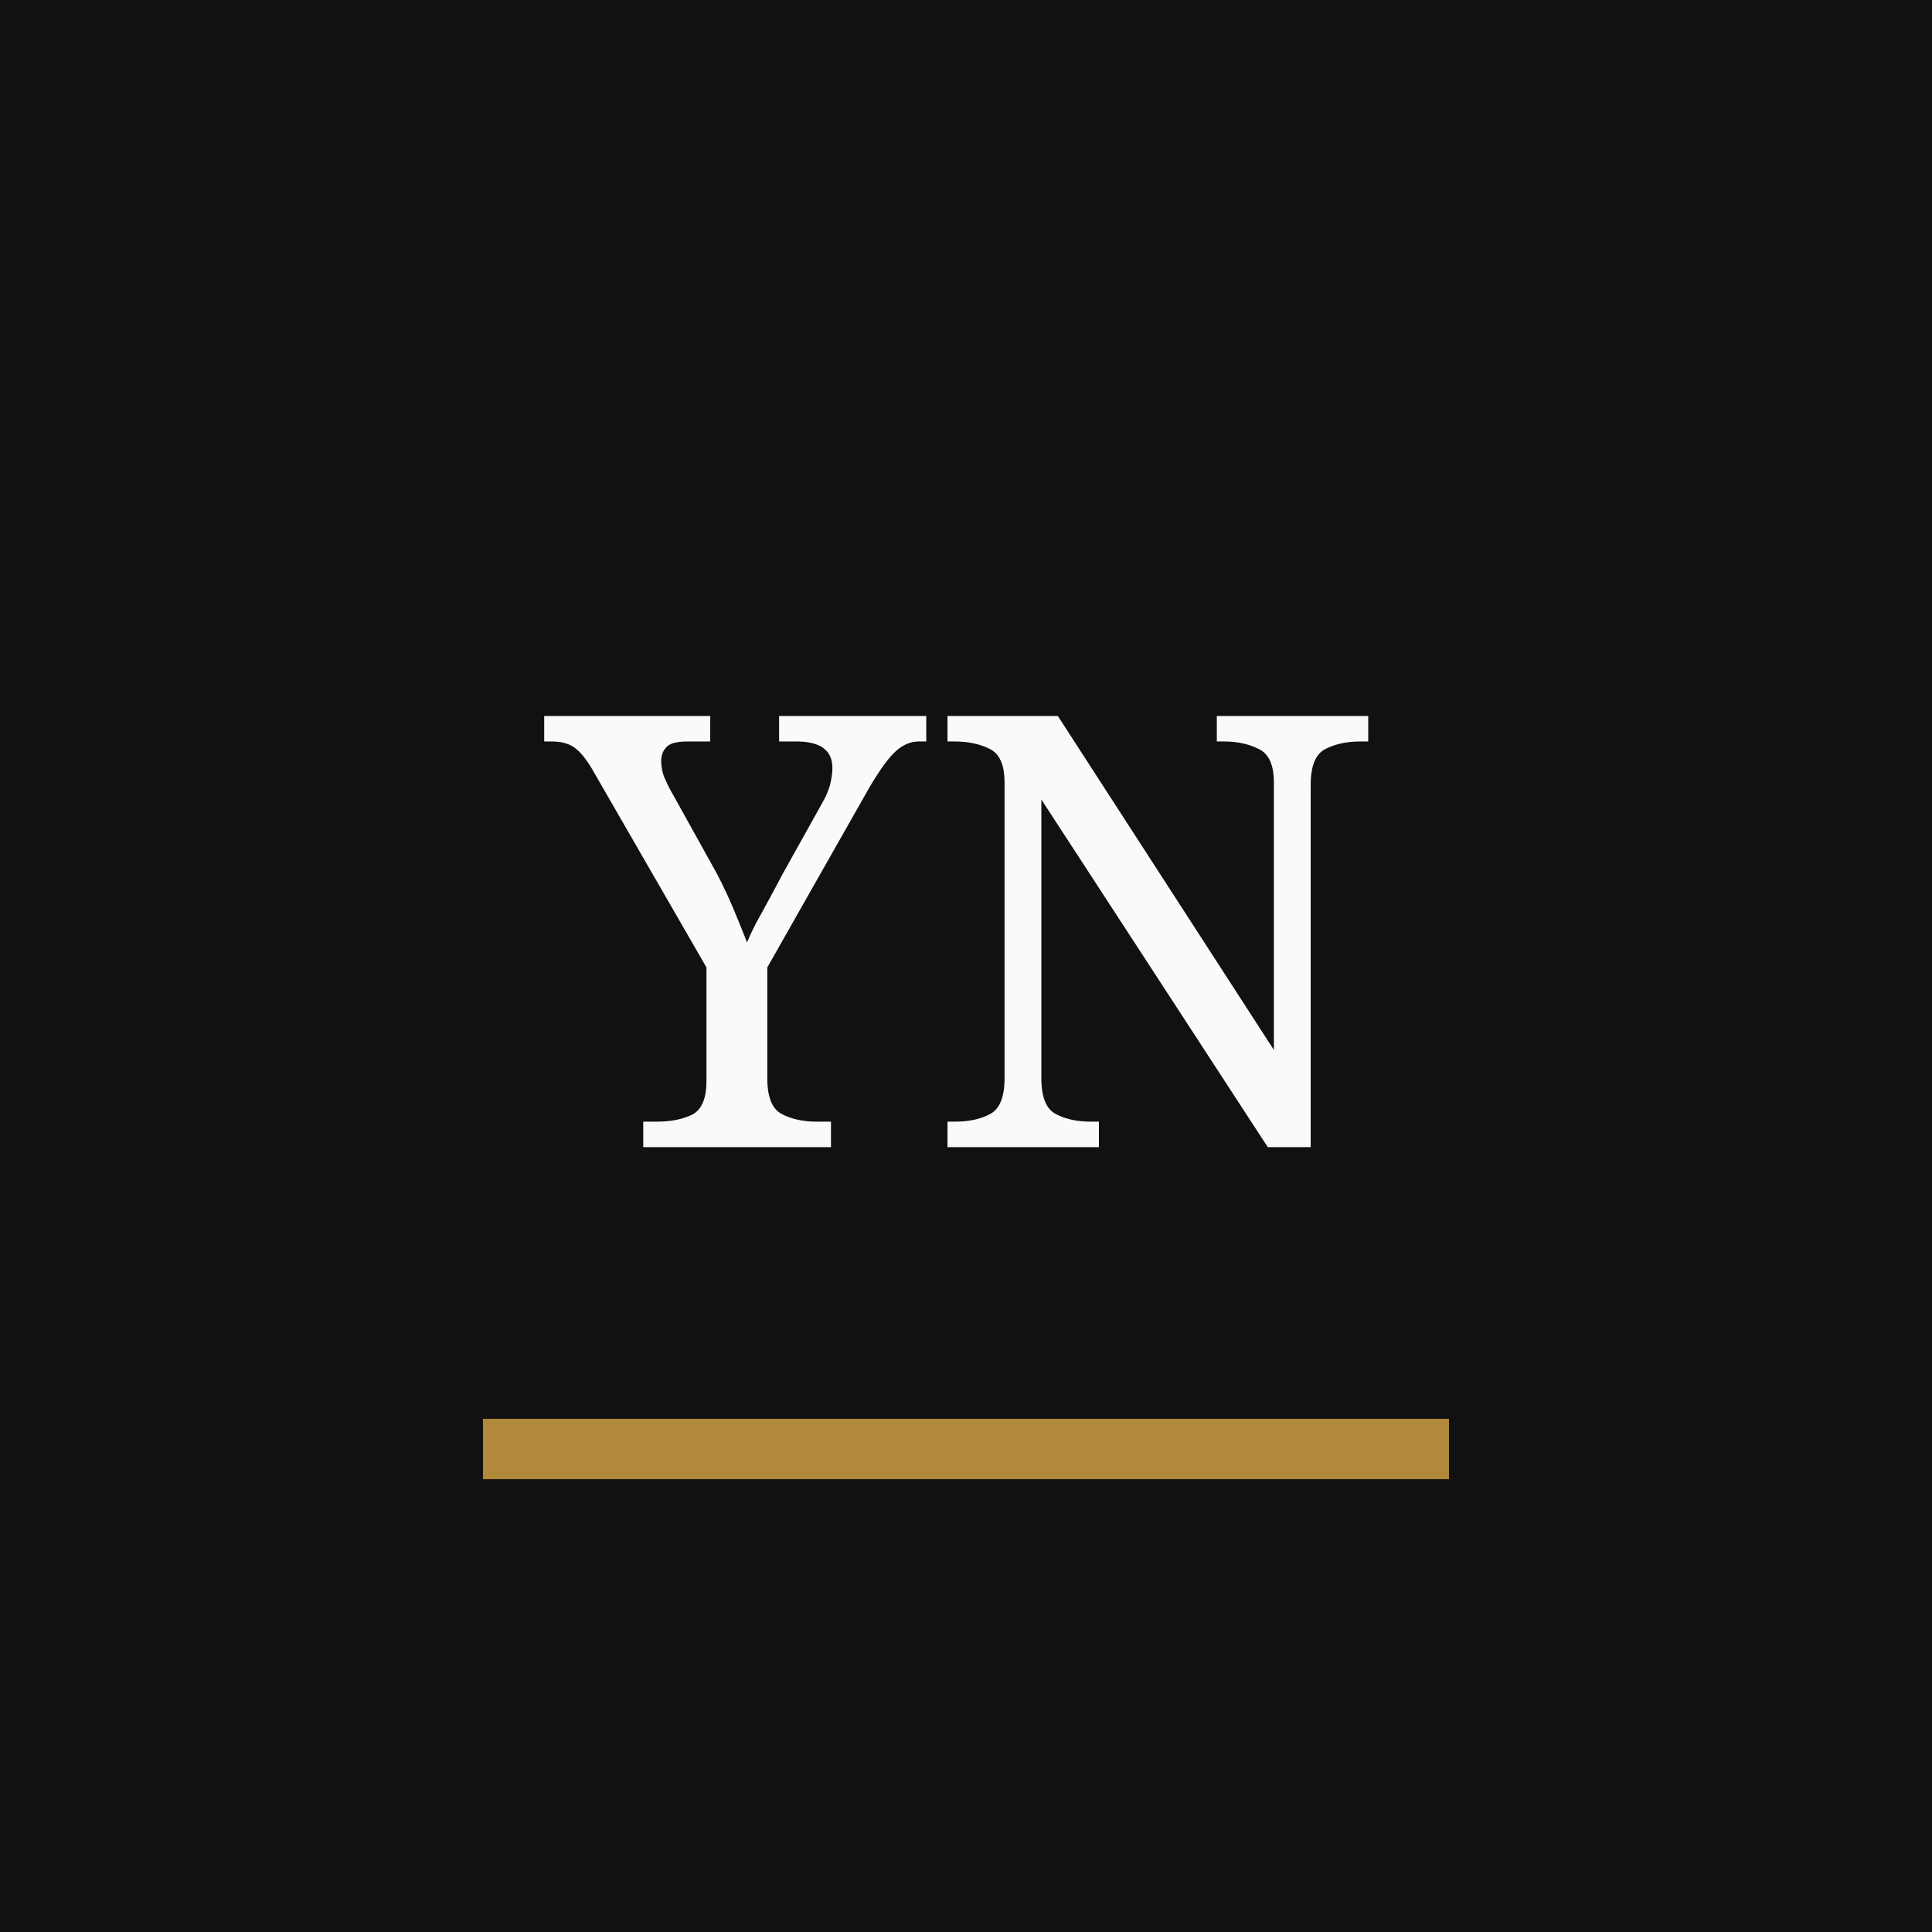
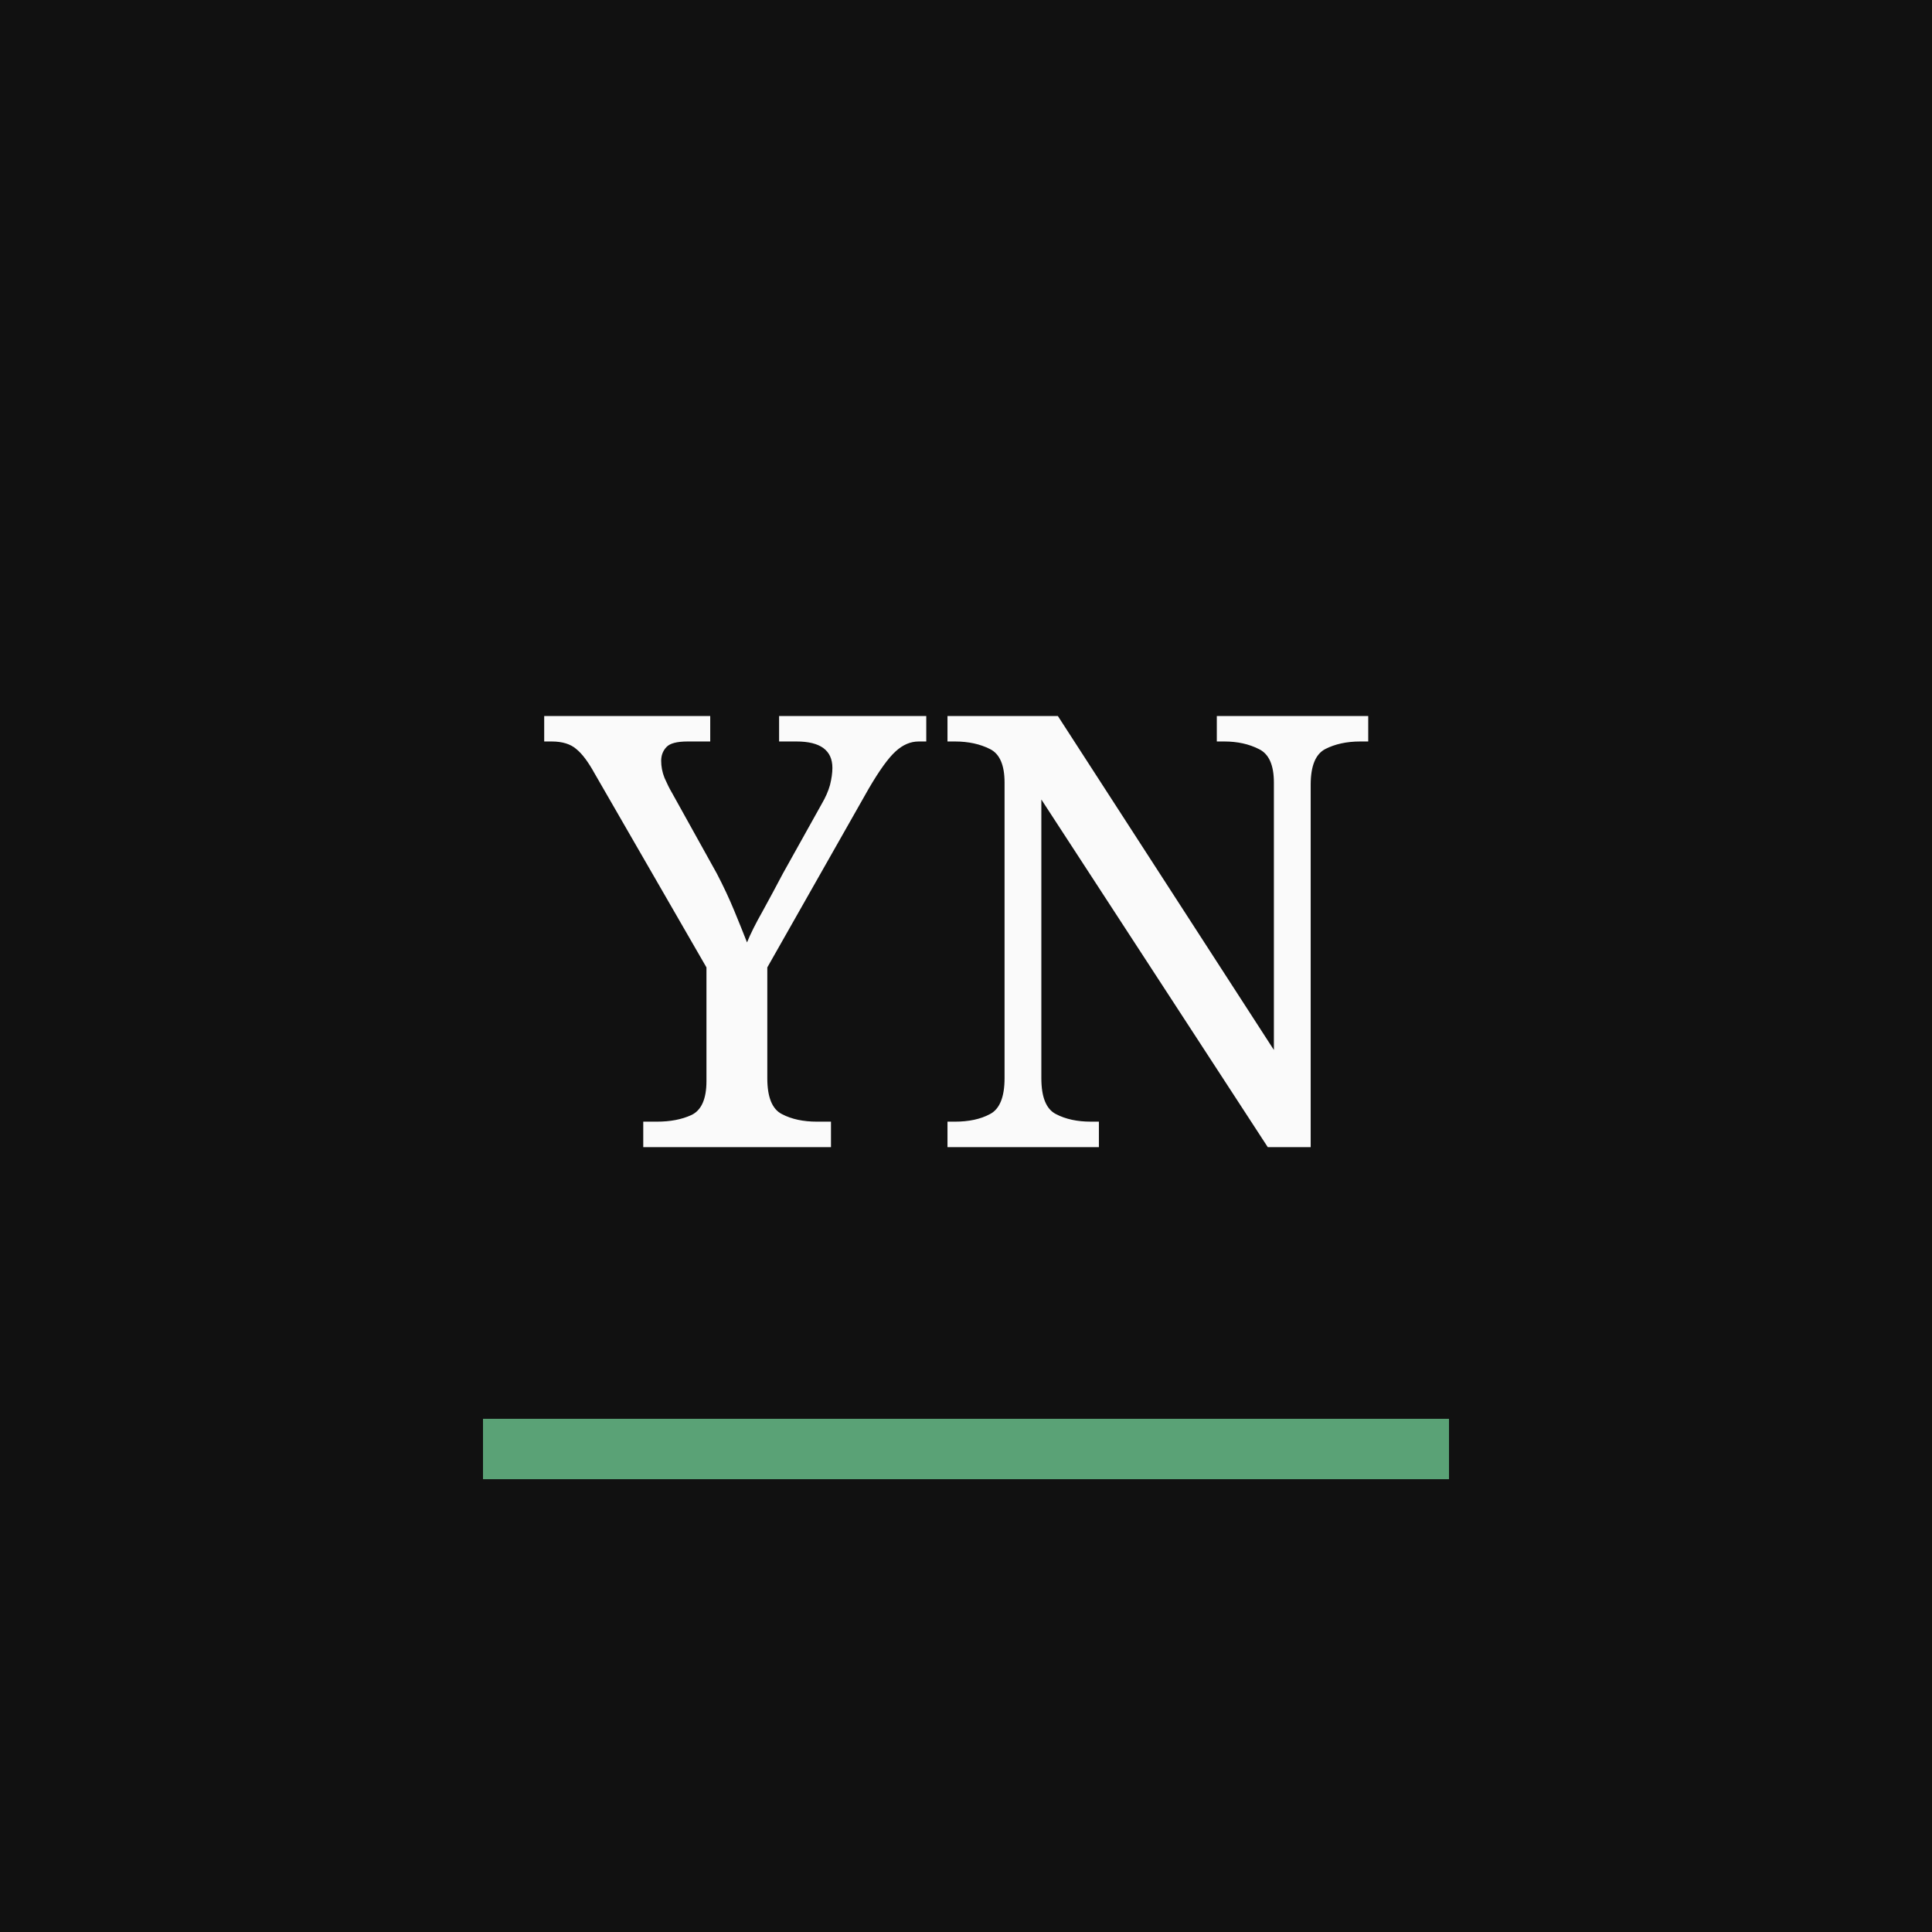
<svg xmlns="http://www.w3.org/2000/svg" viewBox="0 0 64 64" role="img" aria-label="Site icon">
  <rect width="64" height="64" fill="#111" />
-   <line x1="16" y1="48" x2="48" y2="48" stroke="#b0893a" stroke-width="2" />
+   <line x1="16" y1="48" x2="48" y2="48" stroke="#5aa276" stroke-width="2" />
  <text x="32" y="38" text-anchor="middle" font-family="Georgia, serif" font-size="20" fill="#fafafa">YN</text>
</svg>
